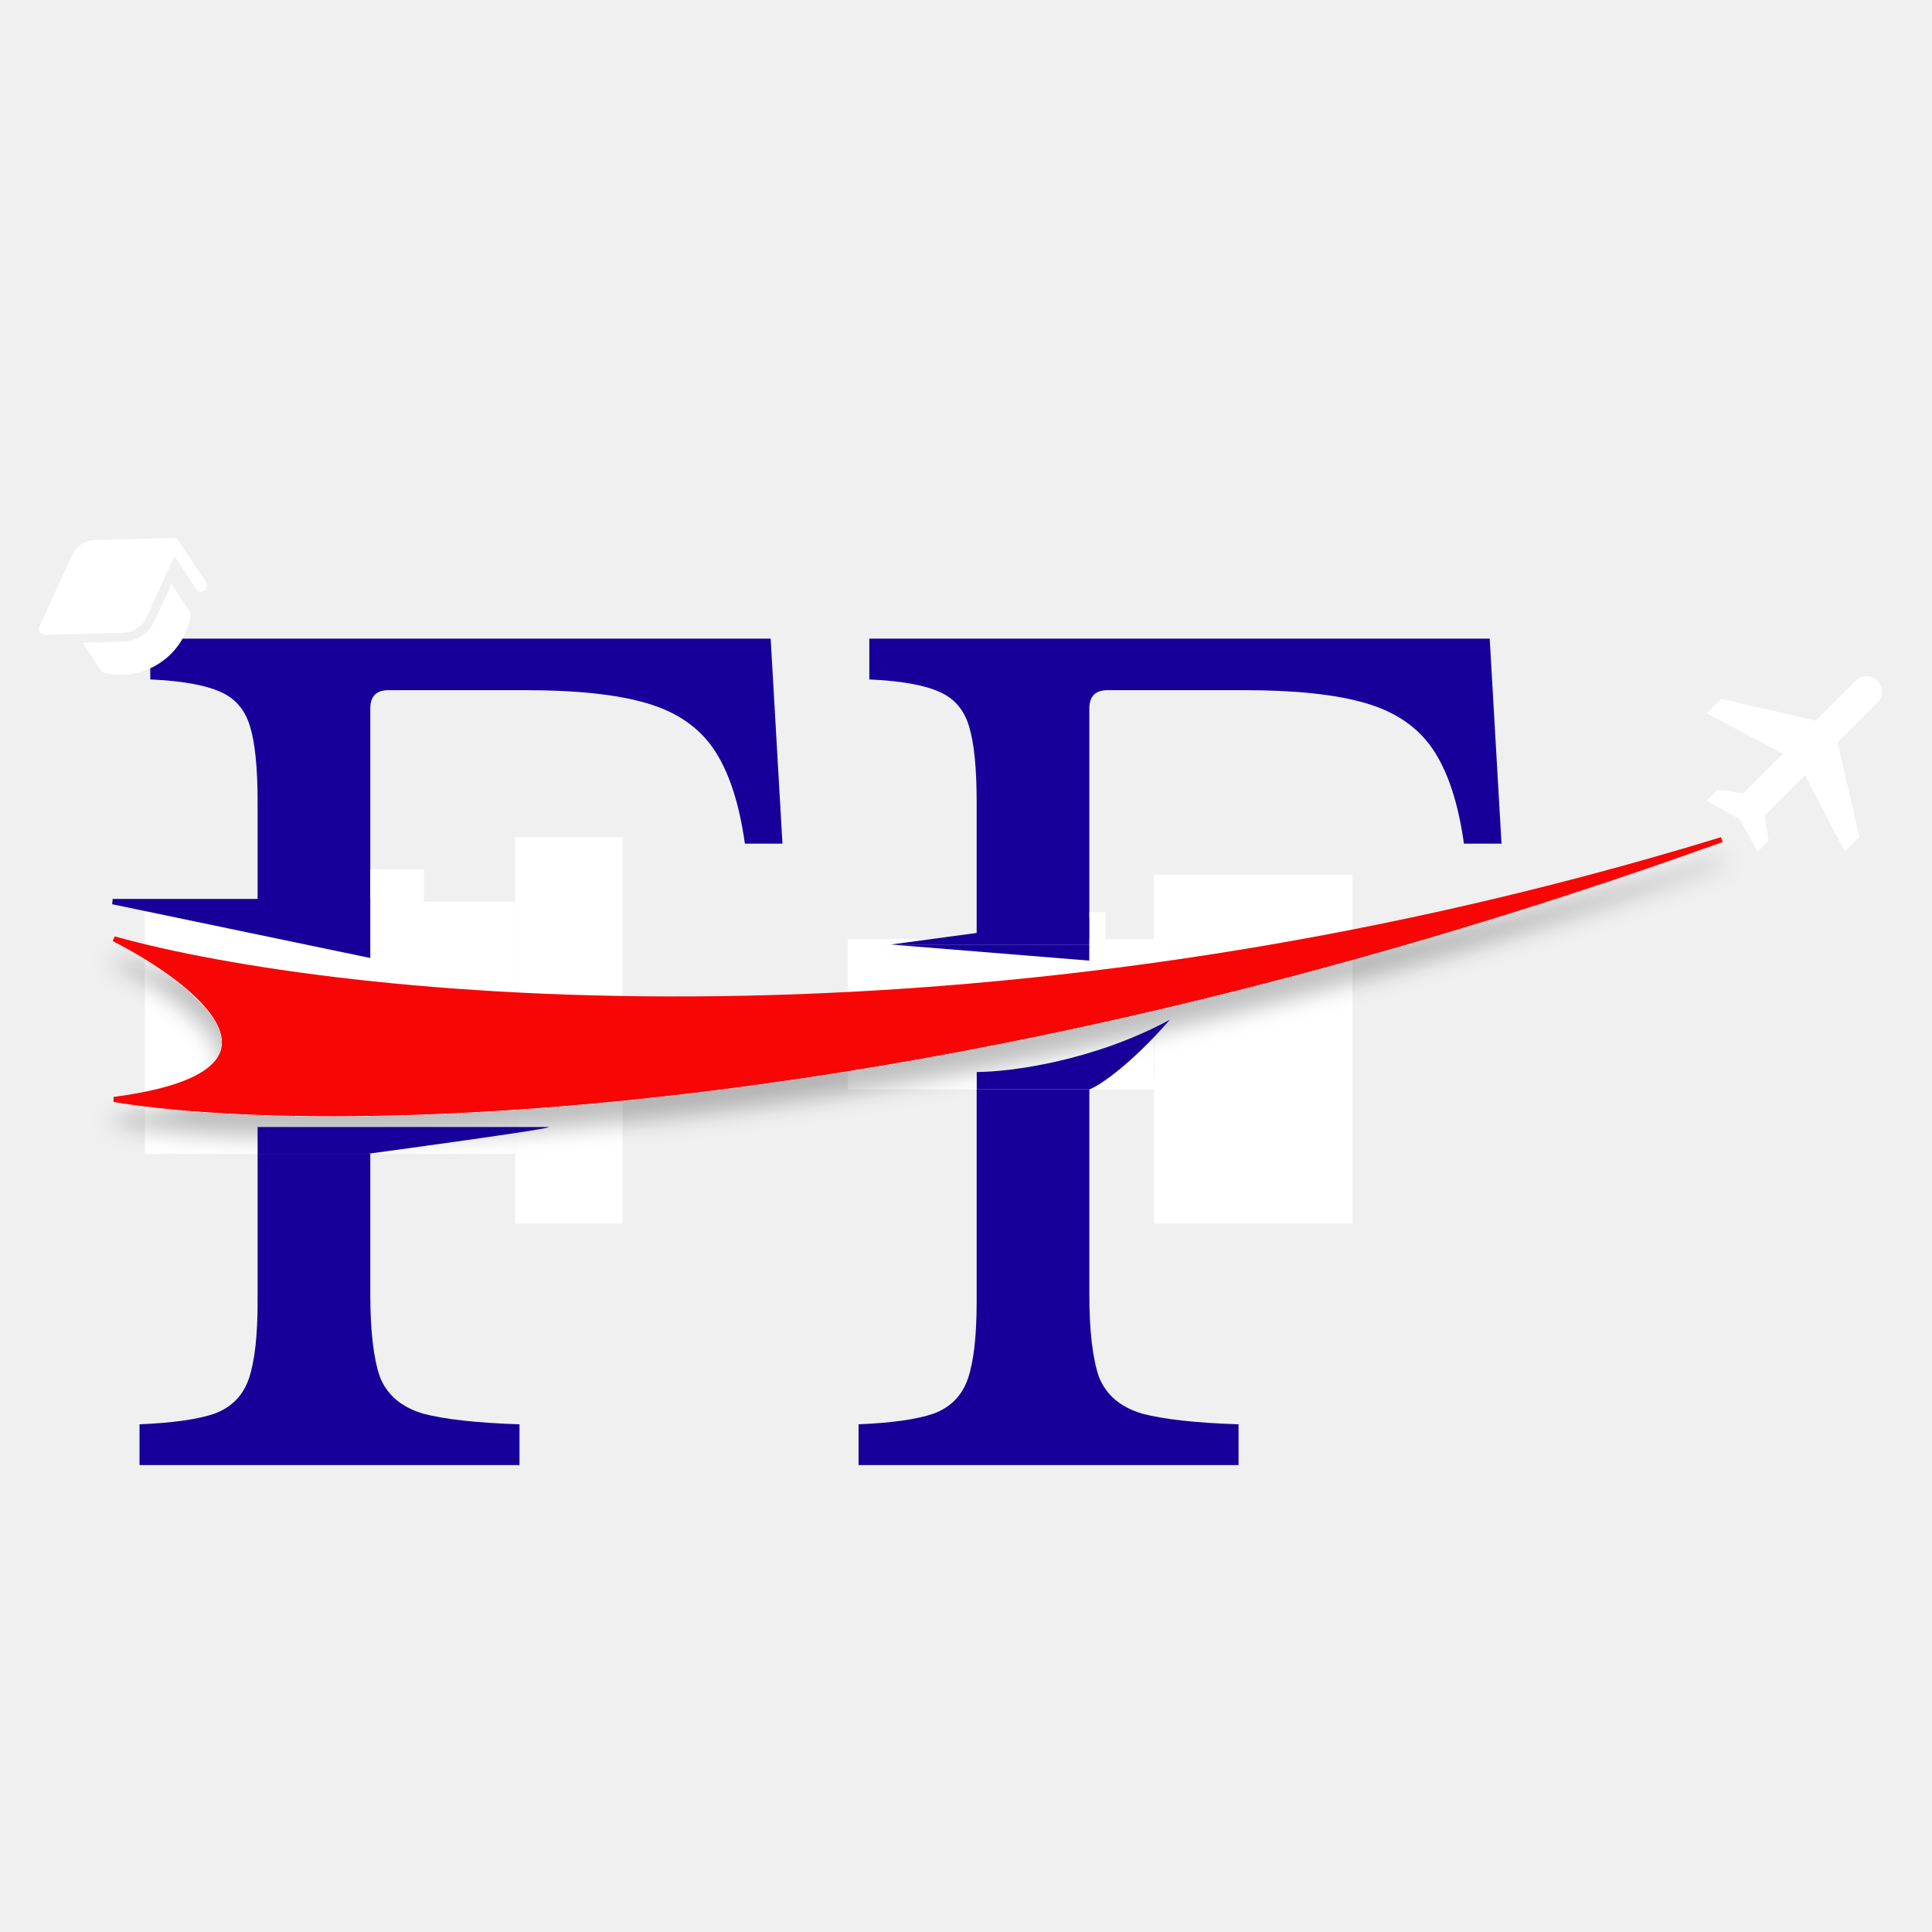
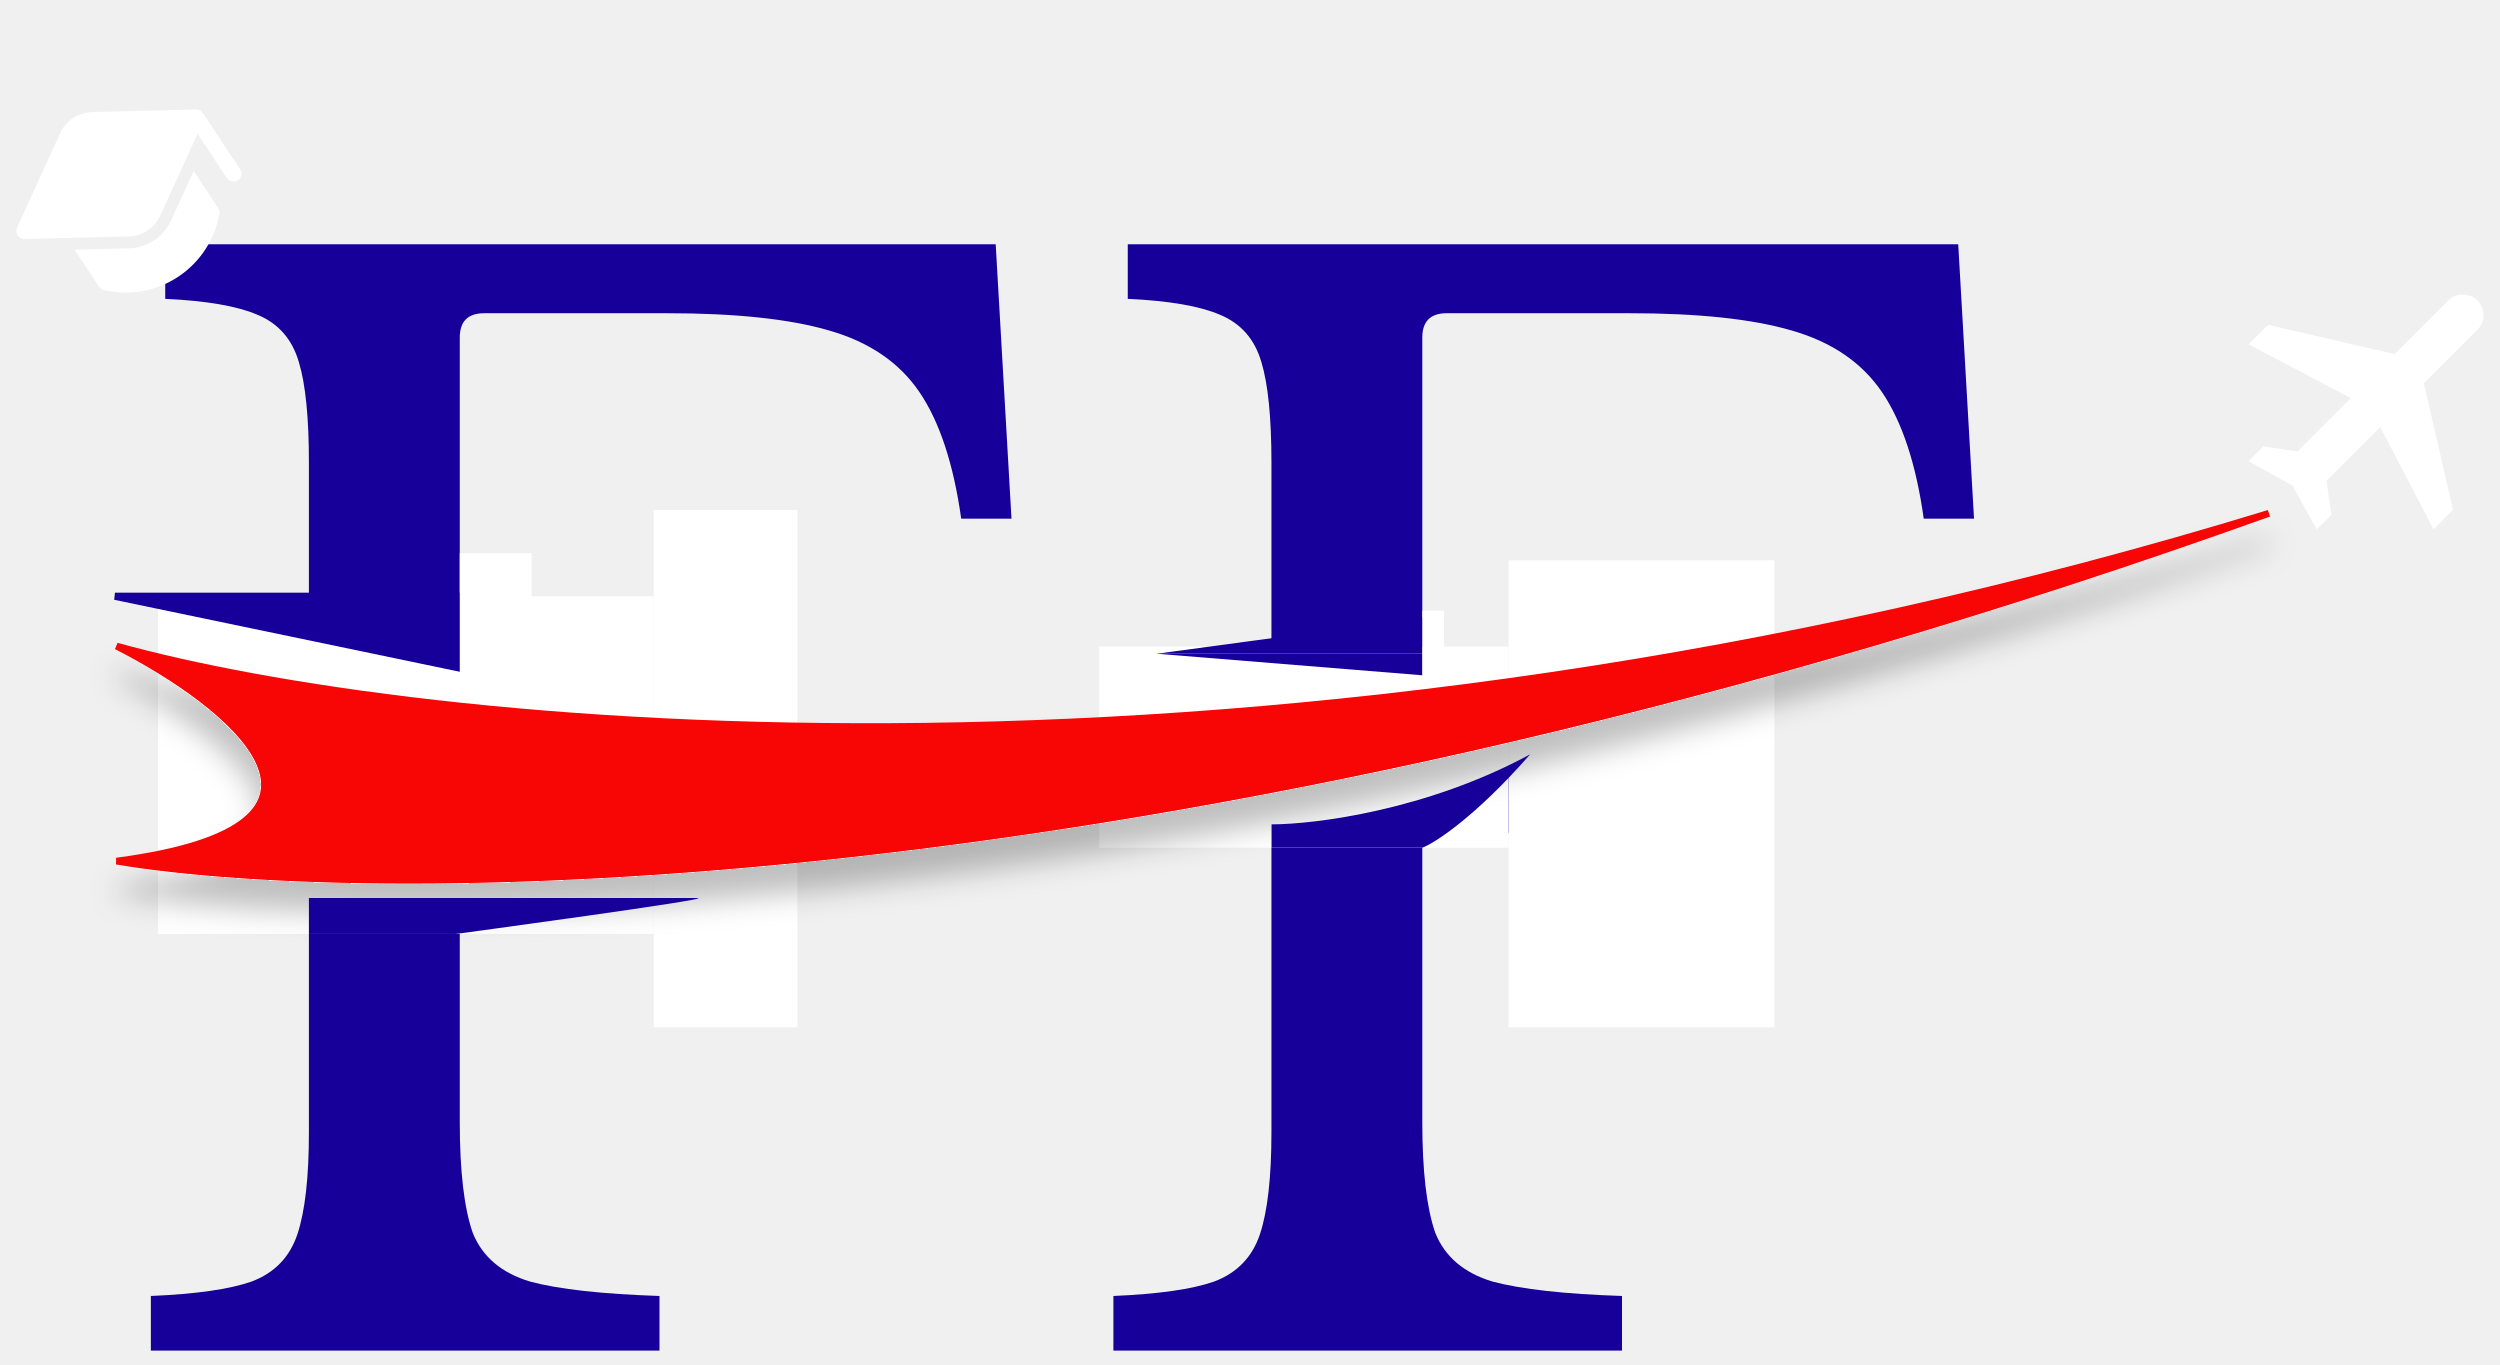
- <svg xmlns="http://www.w3.org/2000/svg" width="360" height="360" viewBox="150 120 360 360" fill="none">
+ <svg xmlns="http://www.w3.org/2000/svg" width="348" height="190" viewBox="155 205 348 190" fill="none">
  <g clip-path="url(#clip0_1_5)">
    <path d="M295.8 277.2H288.8C287.733 269.6 285.8 263.733 283 259.6C280.2 255.467 276 252.6 270.4 251C264.934 249.4 257.4 248.6 247.8 248.6H222.4C220.134 248.6 219 249.733 219 252V312.4C227.667 312.4 234.667 311.734 240 310.4C245.333 309.067 249.333 306.6 252 303C254.667 299.267 256.266 294.067 256.8 287.4H263.8V346H256.8C256.133 340.934 255 336.734 253.4 333.4C251.934 330.067 249.8 327.466 247 325.6C244.2 323.733 240.533 322.4 236 321.6C231.467 320.8 225.8 320.4 219 320.4V361.2C219 368 219.6 373.133 220.8 376.6C222.133 379.933 224.8 382.2 228.8 383.4C232.8 384.467 238.8 385.134 246.8 385.4V393H176V385.4C182.267 385.134 186.933 384.467 190 383.4C193.2 382.2 195.334 380 196.4 376.8C197.467 373.6 198 368.866 198 362.6V269.4C198 263.134 197.533 258.467 196.6 255.4C195.666 252.2 193.733 250 190.8 248.8C188 247.6 183.733 246.866 178 246.6V239H293.6L295.8 277.2Z" fill="#17009A" />
    <path d="M429.784 277.2H422.784C421.718 269.6 419.784 263.733 416.984 259.6C414.184 255.467 409.984 252.6 404.385 251C398.918 249.4 391.384 248.6 381.784 248.6H356.385C354.118 248.6 352.984 249.733 352.984 252V312.4C361.651 312.4 368.651 311.734 373.984 310.4C379.318 309.067 383.318 306.6 385.984 303C388.651 299.267 390.251 294.067 390.784 287.4H397.784V346H390.784C390.118 340.934 388.985 336.734 387.385 333.4C385.918 330.067 383.784 327.466 380.984 325.6C378.184 323.733 374.518 322.4 369.984 321.6C365.451 320.8 359.784 320.4 352.984 320.4V361.2C352.984 368 353.584 373.133 354.784 376.6C356.118 379.933 358.784 382.2 362.784 383.4C366.784 384.467 372.784 385.134 380.784 385.4V393H309.984V385.4C316.251 385.134 320.918 384.467 323.984 383.4C327.184 382.2 329.318 380 330.385 376.8C331.451 373.6 331.984 368.866 331.984 362.6V269.4C331.984 263.134 331.517 258.467 330.584 255.4C329.651 252.2 327.718 250 324.784 248.8C321.984 247.6 317.718 246.866 311.984 246.6V239H427.584L429.784 277.2Z" fill="#17009A" />
    <path d="M246 335H177V288H246V335Z" fill="white" />
    <path d="M266 348H246V276H266V348Z" fill="white" />
    <path d="M365 323H308V295H365V323Z" fill="white" />
    <path d="M402 348H365V283H402V348Z" fill="white" />
    <g filter="url(#filter0_d_1_5)">
      <path d="M471 276.893C320 331.142 207.881 331.513 171.146 325.333L171.163 324.399C180.475 323.169 185.992 321.191 188.843 318.865C190.256 317.713 190.999 316.488 191.248 315.232C191.498 313.97 191.259 312.624 190.607 311.216C189.296 308.385 186.359 305.411 182.732 302.632C179.117 299.862 174.868 297.324 171 295.354L171.368 294.483C212.395 305.901 330.613 318.931 470.677 276L471 276.893Z" fill="#F80505" />
    </g>
    <path d="M219 298L171 288H219V298Z" fill="#17009A" stroke="#17009A" />
    <rect x="219" y="282" width="10" height="17" fill="white" />
    <path d="M353 299L316 296H353V299Z" fill="#17009A" />
    <path d="M353 291L316 296H353V291Z" fill="#17009A" />
    <path d="M356 299H353V290H356V299Z" fill="white" />
    <path d="M252 330C255.5 330 218.5 335 218.5 335H198V330H252Z" fill="#17009A" />
    <path d="M368 310C353.6 317.8 338 319.75 332 319.75V323H353C354.833 322.278 360.4 318.667 368 310Z" fill="#17009A" />
    <path d="M499.855 246.834C500.986 247.965 500.986 249.785 499.855 250.897L492.399 258.353L496.462 275.967L493.76 278.689L486.323 264.448L478.848 271.923L479.538 276.657L477.488 278.689L474.114 272.594L468 269.201L470.032 267.131L474.823 267.84L482.241 260.423L468 252.929L470.722 250.226L488.336 254.29L495.792 246.834C496.865 245.722 498.782 245.722 499.855 246.834Z" fill="white" />
    <g clip-path="url(#clip1_1_5)">
      <path d="M163.395 223.508C163.782 222.66 164.399 221.938 165.177 221.425C165.954 220.911 166.86 220.626 167.792 220.603L182.238 220.242C182.435 220.226 182.633 220.263 182.811 220.349C182.989 220.436 183.14 220.569 183.249 220.734L188.423 228.566C188.584 228.81 188.642 229.109 188.583 229.395C188.525 229.682 188.355 229.934 188.11 230.096C187.866 230.257 187.567 230.315 187.28 230.256C186.993 230.198 186.742 230.027 186.58 229.783L182.506 223.616L177.308 235.008C176.921 235.855 176.304 236.577 175.526 237.091C174.749 237.604 173.843 237.889 172.911 237.912L158.401 238.274C158.214 238.278 158.029 238.235 157.863 238.148C157.697 238.062 157.556 237.934 157.453 237.778C157.35 237.622 157.288 237.442 157.273 237.256C157.259 237.069 157.292 236.882 157.369 236.712L163.395 223.508ZM172.953 239.568L165.375 239.755L168.783 244.914C168.939 245.149 169.178 245.316 169.452 245.38C171.209 245.794 173.032 245.845 174.809 245.528C176.586 245.211 178.28 244.533 179.785 243.537C182.952 241.444 184.929 238.222 185.534 234.757C185.583 234.479 185.523 234.194 185.368 233.959L181.961 228.801L178.814 235.695C178.298 236.825 177.475 237.787 176.439 238.472C175.402 239.156 174.195 239.537 172.953 239.568Z" fill="white" />
    </g>
  </g>
  <defs>
    <filter id="filter0_d_1_5" x="167" y="276" width="308" height="60" filterUnits="userSpaceOnUse" color-interpolation-filters="sRGB">
      <feFlood flood-opacity="0" result="BackgroundImageFix" />
      <feColorMatrix in="SourceAlpha" type="matrix" values="0 0 0 0 0 0 0 0 0 0 0 0 0 0 0 0 0 0 127 0" result="hardAlpha" />
      <feOffset dy="4" />
      <feGaussianBlur stdDeviation="2" />
      <feComposite in2="hardAlpha" operator="out" />
      <feColorMatrix type="matrix" values="0 0 0 0 0 0 0 0 0 0 0 0 0 0 0 0 0 0 0.25 0" />
      <feBlend mode="normal" in2="BackgroundImageFix" result="effect1_dropShadow_1_5" />
      <feBlend mode="normal" in="SourceGraphic" in2="effect1_dropShadow_1_5" result="shape" />
    </filter>
    <clipPath id="clip0_1_5">
      <rect width="600" height="600" fill="white" />
    </clipPath>
    <clipPath id="clip1_1_5">
      <rect width="35.336" height="35.336" fill="white" transform="matrix(-0.834363 0.551216 0.551216 0.834363 177.483 208)" />
    </clipPath>
  </defs>
</svg>
